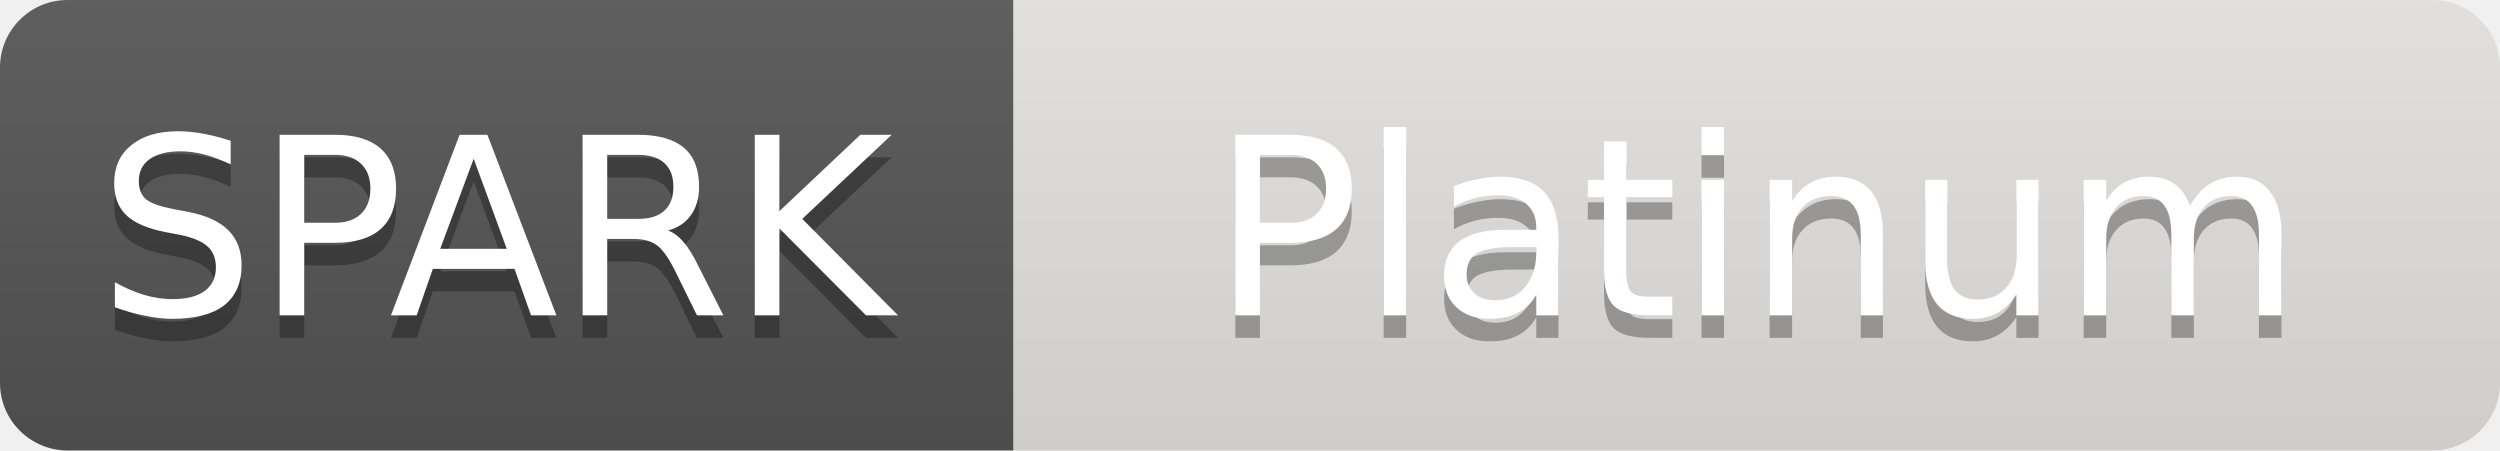
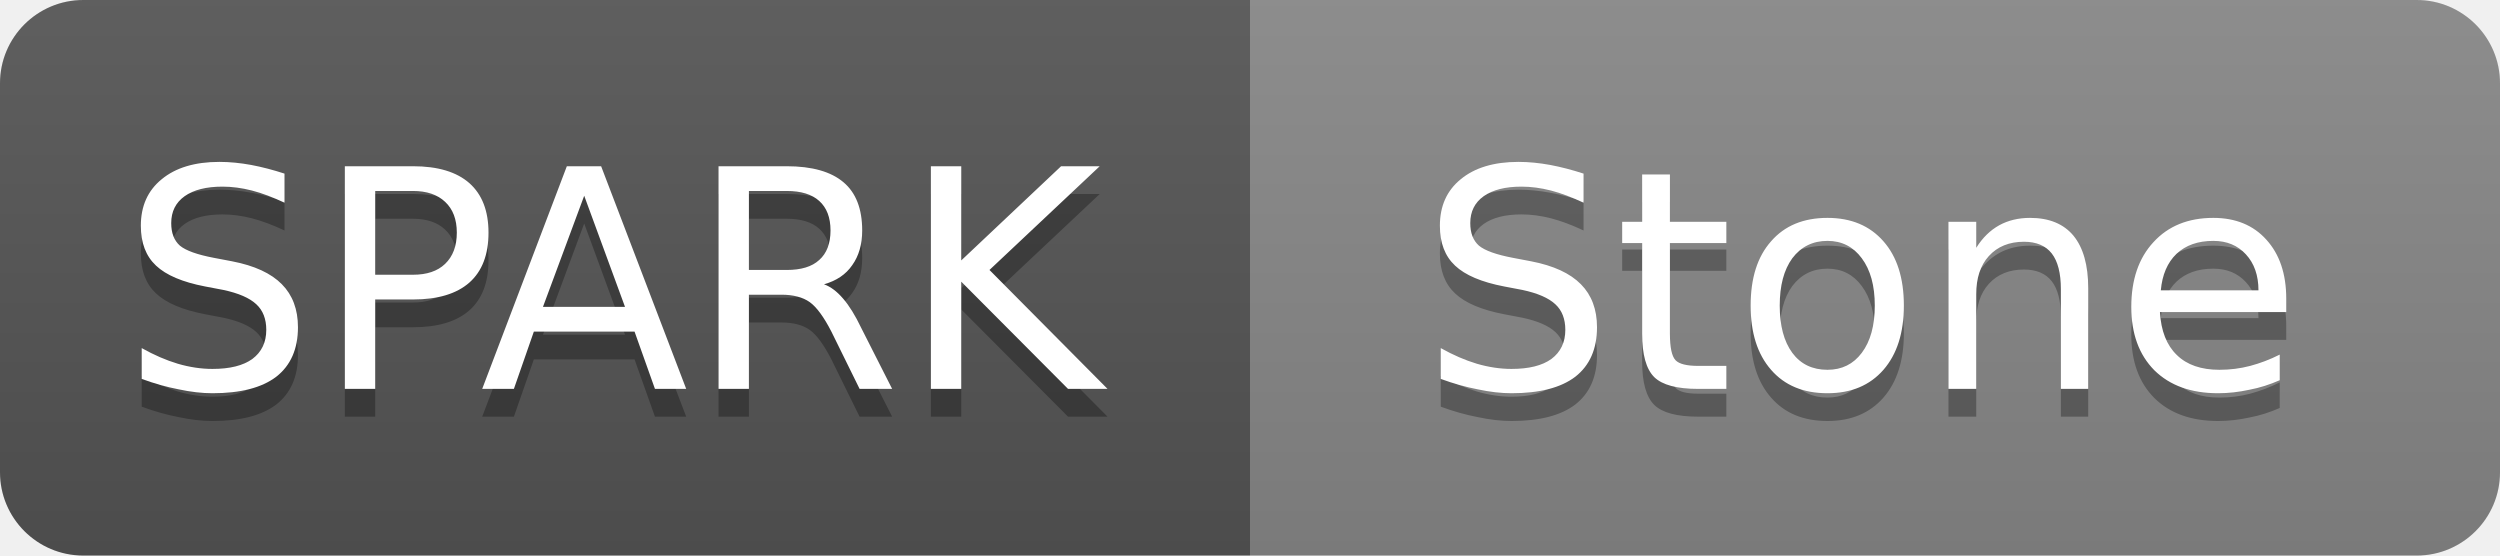
- <svg xmlns="http://www.w3.org/2000/svg" width="111" height="20">
+ <svg xmlns="http://www.w3.org/2000/svg" width="90" height="20">
  <linearGradient id="b" x2="0" y2="100%">
    <stop offset="0" stop-color="#bbb" stop-opacity=".1" />
    <stop offset="1" stop-opacity=".1" />
  </linearGradient>
  <clipPath id="r">
-     <rect width="111" height="20" rx="3" fill="#fff" />
+     <rect width="90" height="20" rx="3" fill="#fff" />
  </clipPath>
  <g clip-path="url(#r)">
    <rect width="45" height="20" fill="#555" />
-     <rect x="45" width="66" height="20" fill="#E5E4E2" />
-     <rect width="111" height="20" fill="url(#b)" />
+     <rect x="45" width="45" height="20" fill="#888" />
+     <rect width="90" height="20" fill="url(#b)" />
  </g>
  <g fill="#fff" font-family="DejaVu Sans,Verdana,Geneva,sans-serif" font-size="11">
    <text x="22" y="15" fill="#010101" fill-opacity=".3" text-anchor="middle">SPARK</text>
    <text x="22" y="14" text-anchor="middle">SPARK</text>
-     <text x="78" y="15" fill="#010101" fill-opacity=".3" text-anchor="middle">Platinum</text>
-     <text x="78" y="14" text-anchor="middle">Platinum</text>
+     <text x="67" y="15" fill="#010101" fill-opacity=".3" text-anchor="middle">Stone</text>
+     <text x="67" y="14" text-anchor="middle">Stone</text>
  </g>
</svg>
